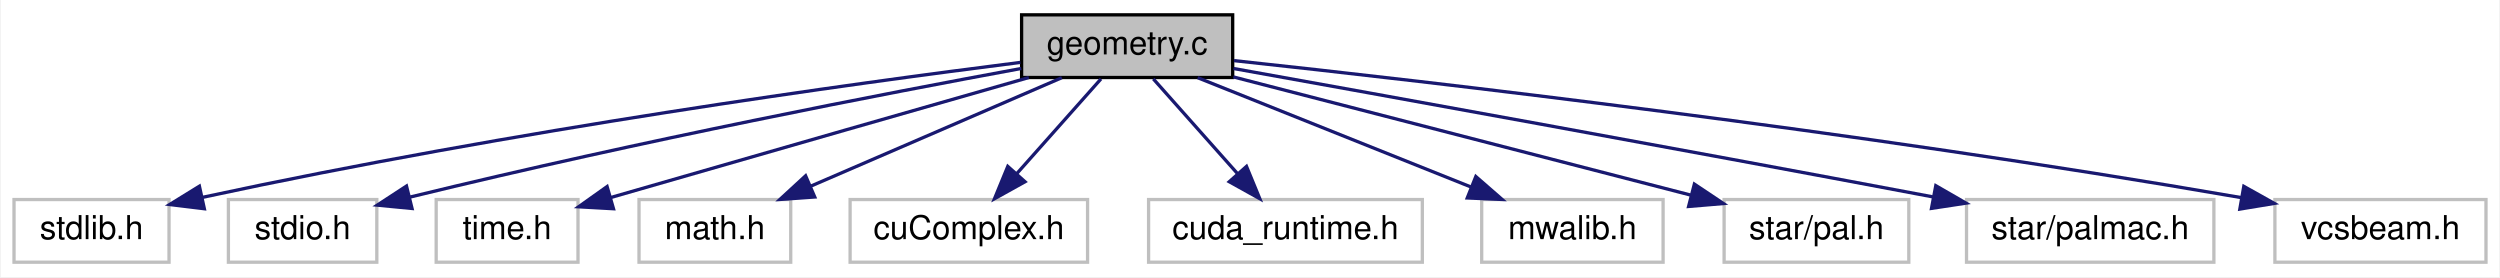
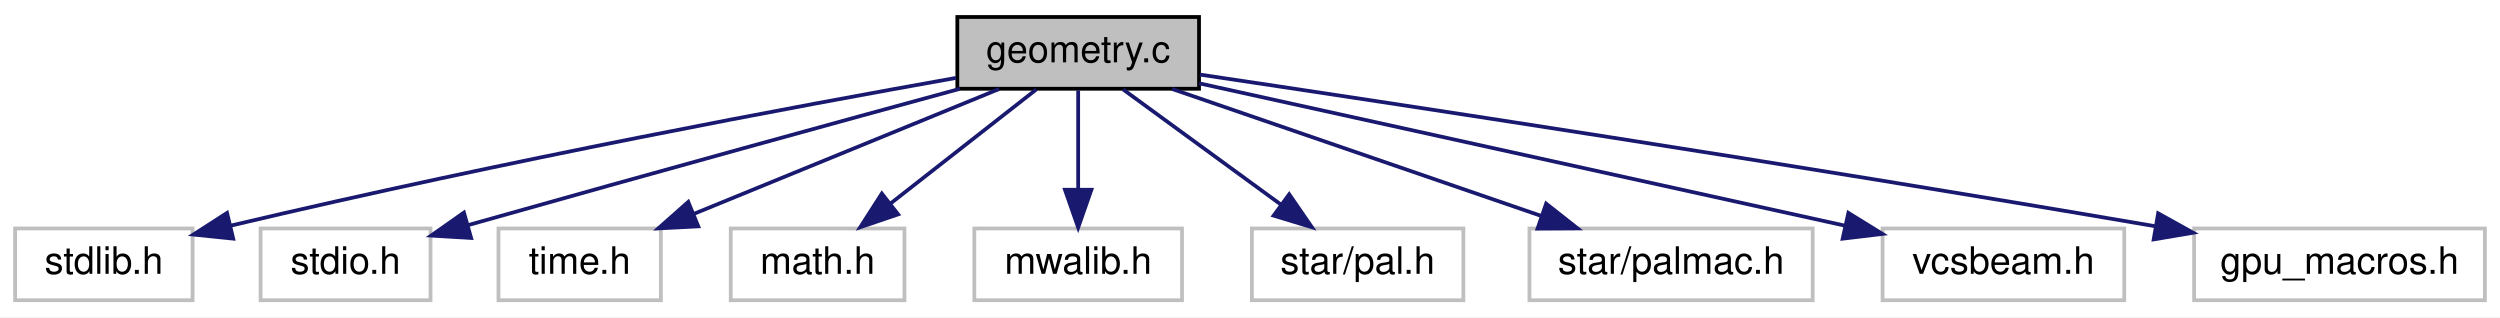
- <svg xmlns="http://www.w3.org/2000/svg" xmlns:xlink="http://www.w3.org/1999/xlink" width="758pt" height="84pt" viewBox="0.00 0.00 757.50 84.00">
+ <svg xmlns="http://www.w3.org/2000/svg" xmlns:xlink="http://www.w3.org/1999/xlink" width="662pt" height="84pt" viewBox="0.00 0.00 662.00 84.00">
  <g id="graph0" class="graph" transform="scale(1 1) rotate(0) translate(4 80)">
-     <polygon fill="white" stroke="transparent" points="-4,4 -4,-80 753.5,-80 753.5,4 -4,4" />
+     <polygon fill="white" stroke="transparent" points="-4,4 -4,-80 658,-80 658,4 -4,4" />
    <g id="node1" class="node">
      <g id="a_node1">
        <a xlink:title=" ">
-           <polygon fill="#bfbfbf" stroke="black" points="305.5,-56.5 305.5,-75.5 369.5,-75.5 369.5,-56.5 305.5,-56.5" />
-           <text text-anchor="middle" x="337.5" y="-63.5" font-family="Helvetica,sans-Serif" font-size="10.00">geometry.c</text>
+           <polygon fill="#bfbfbf" stroke="black" points="249.5,-56.5 249.5,-75.5 313.5,-75.5 313.5,-56.5 249.5,-56.5" />
+           <text text-anchor="middle" x="281.5" y="-63.5" font-family="Helvetica,sans-Serif" font-size="10.00">geometry.c</text>
        </a>
      </g>
    </g>
    <g id="node2" class="node">
      <g id="a_node2">
        <a xlink:title=" ">
          <polygon fill="white" stroke="#bfbfbf" points="0,-0.5 0,-19.5 47,-19.5 47,-0.5 0,-0.5" />
          <text text-anchor="middle" x="23.5" y="-7.5" font-family="Helvetica,sans-Serif" font-size="10.00">stdlib.h</text>
        </a>
      </g>
    </g>
    <g id="edge1" class="edge">
-       <path fill="none" stroke="midnightblue" d="M305.13,-61.08C254.21,-54.64 152.15,-40.65 56.97,-20.13" />
-       <polygon fill="midnightblue" stroke="midnightblue" points="57.71,-16.71 47.19,-17.99 56.21,-23.55 57.71,-16.71" />
+       <path fill="none" stroke="midnightblue" d="M249.14,-59.37C207.01,-51.87 130.87,-37.7 57.13,-20.26" />
+       <polygon fill="midnightblue" stroke="midnightblue" points="57.75,-16.81 47.21,-17.89 56.12,-23.62 57.75,-16.81" />
    </g>
    <g id="node3" class="node">
      <g id="a_node3">
        <a xlink:title=" ">
          <polygon fill="white" stroke="#bfbfbf" points="65,-0.5 65,-19.5 110,-19.5 110,-0.5 65,-0.5" />
          <text text-anchor="middle" x="87.5" y="-7.5" font-family="Helvetica,sans-Serif" font-size="10.00">stdio.h</text>
        </a>
      </g>
    </g>
    <g id="edge2" class="edge">
-       <path fill="none" stroke="midnightblue" d="M305.4,-59.24C264.49,-51.71 191.39,-37.65 120.16,-20.27" />
-       <polygon fill="midnightblue" stroke="midnightblue" points="120.68,-16.79 110.13,-17.8 119,-23.59 120.68,-16.79" />
+       <path fill="none" stroke="midnightblue" d="M250.22,-56.5C219.37,-48.08 170.62,-34.7 119.99,-20.4" />
+       <polygon fill="midnightblue" stroke="midnightblue" points="120.75,-16.98 110.18,-17.62 118.85,-23.71 120.75,-16.98" />
    </g>
    <g id="node4" class="node">
      <g id="a_node4">
        <a xlink:title=" ">
          <polygon fill="white" stroke="#bfbfbf" points="128,-0.5 128,-19.5 171,-19.5 171,-0.5 128,-0.5" />
          <text text-anchor="middle" x="149.5" y="-7.5" font-family="Helvetica,sans-Serif" font-size="10.00">time.h</text>
        </a>
      </g>
    </g>
    <g id="edge3" class="edge">
-       <path fill="none" stroke="midnightblue" d="M307.69,-56.49C278.01,-48.01 230.91,-34.53 180.88,-20.1" />
-       <polygon fill="midnightblue" stroke="midnightblue" points="181.76,-16.71 171.18,-17.3 179.82,-23.44 181.76,-16.71" />
+       <path fill="none" stroke="midnightblue" d="M260.58,-56.44C238.76,-47.52 204.35,-33.44 179.61,-23.32" />
+       <polygon fill="midnightblue" stroke="midnightblue" points="180.9,-20.06 170.32,-19.52 178.25,-26.54 180.9,-20.06" />
    </g>
    <g id="node5" class="node">
      <g id="a_node5">
        <a xlink:title=" ">
          <polygon fill="white" stroke="#bfbfbf" points="189.5,-0.5 189.5,-19.5 235.5,-19.5 235.5,-0.5 189.5,-0.5" />
          <text text-anchor="middle" x="212.5" y="-7.5" font-family="Helvetica,sans-Serif" font-size="10.00">math.h</text>
        </a>
      </g>
    </g>
    <g id="edge4" class="edge">
-       <path fill="none" stroke="midnightblue" d="M317.69,-56.44C297.21,-47.6 265.02,-33.69 241.64,-23.59" />
-       <polygon fill="midnightblue" stroke="midnightblue" points="242.78,-20.27 232.21,-19.52 240.01,-26.7 242.78,-20.27" />
+       <path fill="none" stroke="midnightblue" d="M270.41,-56.32C260.01,-48.18 244.24,-35.84 231.78,-26.09" />
+       <polygon fill="midnightblue" stroke="midnightblue" points="233.82,-23.24 223.79,-19.83 229.51,-28.75 233.82,-23.24" />
    </g>
    <g id="node6" class="node">
      <g id="a_node6">
        <a xlink:title=" ">
-           <polygon fill="white" stroke="#bfbfbf" points="253.5,-0.5 253.5,-19.5 325.5,-19.5 325.5,-0.5 253.5,-0.5" />
-           <text text-anchor="middle" x="289.5" y="-7.5" font-family="Helvetica,sans-Serif" font-size="10.00">cuComplex.h</text>
+           <polygon fill="white" stroke="#bfbfbf" points="254,-0.5 254,-19.5 309,-19.5 309,-0.5 254,-0.5" />
+           <text text-anchor="middle" x="281.5" y="-7.5" font-family="Helvetica,sans-Serif" font-size="10.00">mwalib.h</text>
        </a>
      </g>
    </g>
    <g id="edge5" class="edge">
-       <path fill="none" stroke="midnightblue" d="M329.57,-56.08C322.65,-48.3 312.43,-36.8 304.05,-27.37" />
-       <polygon fill="midnightblue" stroke="midnightblue" points="306.54,-24.9 297.28,-19.75 301.31,-29.55 306.54,-24.9" />
+       <path fill="none" stroke="midnightblue" d="M281.5,-56.08C281.5,-49.01 281.5,-38.86 281.5,-29.99" />
+       <polygon fill="midnightblue" stroke="midnightblue" points="285,-29.75 281.5,-19.75 278,-29.75 285,-29.75" />
    </g>
    <g id="node7" class="node">
      <g id="a_node7">
        <a xlink:title=" ">
-           <polygon fill="white" stroke="#bfbfbf" points="344,-0.5 344,-19.5 427,-19.5 427,-0.5 344,-0.5" />
-           <text text-anchor="middle" x="385.5" y="-7.5" font-family="Helvetica,sans-Serif" font-size="10.00">cuda_runtime.h</text>
+           <polygon fill="white" stroke="#bfbfbf" points="327.5,-0.5 327.5,-19.5 383.5,-19.5 383.5,-0.5 327.5,-0.5" />
+           <text text-anchor="middle" x="355.5" y="-7.5" font-family="Helvetica,sans-Serif" font-size="10.00">star/pal.h</text>
        </a>
      </g>
    </g>
    <g id="edge6" class="edge">
-       <path fill="none" stroke="midnightblue" d="M345.43,-56.08C352.35,-48.3 362.57,-36.8 370.95,-27.37" />
-       <polygon fill="midnightblue" stroke="midnightblue" points="373.69,-29.55 377.72,-19.75 368.46,-24.9 373.69,-29.55" />
+       <path fill="none" stroke="midnightblue" d="M293.39,-56.32C304.65,-48.11 321.79,-35.6 335.21,-25.81" />
+       <polygon fill="midnightblue" stroke="midnightblue" points="337.38,-28.56 343.39,-19.83 333.25,-22.9 337.38,-28.56" />
    </g>
    <g id="node8" class="node">
      <g id="a_node8">
        <a xlink:title=" ">
-           <polygon fill="white" stroke="#bfbfbf" points="445,-0.5 445,-19.5 500,-19.5 500,-0.5 445,-0.5" />
-           <text text-anchor="middle" x="472.5" y="-7.5" font-family="Helvetica,sans-Serif" font-size="10.00">mwalib.h</text>
+           <polygon fill="white" stroke="#bfbfbf" points="401,-0.5 401,-19.5 476,-19.5 476,-0.5 401,-0.5" />
+           <text text-anchor="middle" x="438.5" y="-7.5" font-family="Helvetica,sans-Serif" font-size="10.00">star/palmac.h</text>
        </a>
      </g>
    </g>
    <g id="edge7" class="edge">
-       <path fill="none" stroke="midnightblue" d="M358.89,-56.44C381.21,-47.52 416.4,-33.44 441.71,-23.32" />
-       <polygon fill="midnightblue" stroke="midnightblue" points="443.22,-26.48 451.21,-19.52 440.62,-19.98 443.22,-26.48" />
+       <path fill="none" stroke="midnightblue" d="M306.38,-56.44C332.79,-47.36 374.72,-32.94 404.24,-22.78" />
+       <polygon fill="midnightblue" stroke="midnightblue" points="405.42,-26.08 413.74,-19.52 403.14,-19.46 405.42,-26.08" />
    </g>
    <g id="node9" class="node">
      <g id="a_node9">
        <a xlink:title=" ">
-           <polygon fill="white" stroke="#bfbfbf" points="518.5,-0.5 518.5,-19.5 574.5,-19.5 574.5,-0.5 518.5,-0.5" />
-           <text text-anchor="middle" x="546.5" y="-7.5" font-family="Helvetica,sans-Serif" font-size="10.00">star/pal.h</text>
+           <polygon fill="white" stroke="#bfbfbf" points="494.5,-0.5 494.5,-19.5 558.5,-19.5 558.5,-0.5 494.5,-0.5" />
+           <text text-anchor="middle" x="526.5" y="-7.5" font-family="Helvetica,sans-Serif" font-size="10.00">vcsbeam.h</text>
        </a>
      </g>
    </g>
    <g id="edge8" class="edge">
-       <path fill="none" stroke="midnightblue" d="M369.7,-56.68C407.09,-47.02 468.71,-31.1 508.44,-20.83" />
-       <polygon fill="midnightblue" stroke="midnightblue" points="509.48,-24.18 518.29,-18.29 507.73,-17.4 509.48,-24.18" />
+       <path fill="none" stroke="midnightblue" d="M313.53,-57.94C357.37,-48.28 436.12,-30.92 484.6,-20.23" />
+       <polygon fill="midnightblue" stroke="midnightblue" points="485.45,-23.63 494.46,-18.06 483.94,-16.8 485.45,-23.63" />
    </g>
    <g id="node10" class="node">
      <g id="a_node10">
        <a xlink:title=" ">
-           <polygon fill="white" stroke="#bfbfbf" points="592,-0.5 592,-19.5 667,-19.5 667,-0.5 592,-0.5" />
-           <text text-anchor="middle" x="629.5" y="-7.5" font-family="Helvetica,sans-Serif" font-size="10.00">star/palmac.h</text>
+           <polygon fill="white" stroke="#bfbfbf" points="577,-0.5 577,-19.5 654,-19.5 654,-0.5 577,-0.5" />
+           <text text-anchor="middle" x="615.5" y="-7.5" font-family="Helvetica,sans-Serif" font-size="10.00">gpu_macros.h</text>
        </a>
      </g>
    </g>
    <g id="edge9" class="edge">
-       <path fill="none" stroke="midnightblue" d="M369.76,-59.23C414.95,-51.12 499.95,-35.75 581.88,-20.29" />
-       <polygon fill="midnightblue" stroke="midnightblue" points="582.68,-23.7 591.85,-18.41 581.38,-16.82 582.68,-23.7" />
-     </g>
-     <g id="node11" class="node">
-       <g id="a_node11">
-         <a xlink:title=" ">
-           <polygon fill="white" stroke="#bfbfbf" points="685.5,-0.5 685.5,-19.5 749.5,-19.5 749.5,-0.5 685.5,-0.5" />
-           <text text-anchor="middle" x="717.5" y="-7.5" font-family="Helvetica,sans-Serif" font-size="10.00">vcsbeam.h</text>
-         </a>
-       </g>
-     </g>
-     <g id="edge10" class="edge">
-       <path fill="none" stroke="midnightblue" d="M369.89,-61.62C428.72,-55.28 557.24,-40.52 675.38,-20.07" />
-       <polygon fill="midnightblue" stroke="midnightblue" points="676.07,-23.5 685.32,-18.33 674.87,-16.61 676.07,-23.5" />
+       <path fill="none" stroke="midnightblue" d="M313.72,-60.25C364.97,-52.61 468.45,-36.93 566.65,-20.1" />
+       <polygon fill="midnightblue" stroke="midnightblue" points="567.48,-23.51 576.74,-18.37 566.3,-16.61 567.48,-23.51" />
    </g>
  </g>
</svg>
